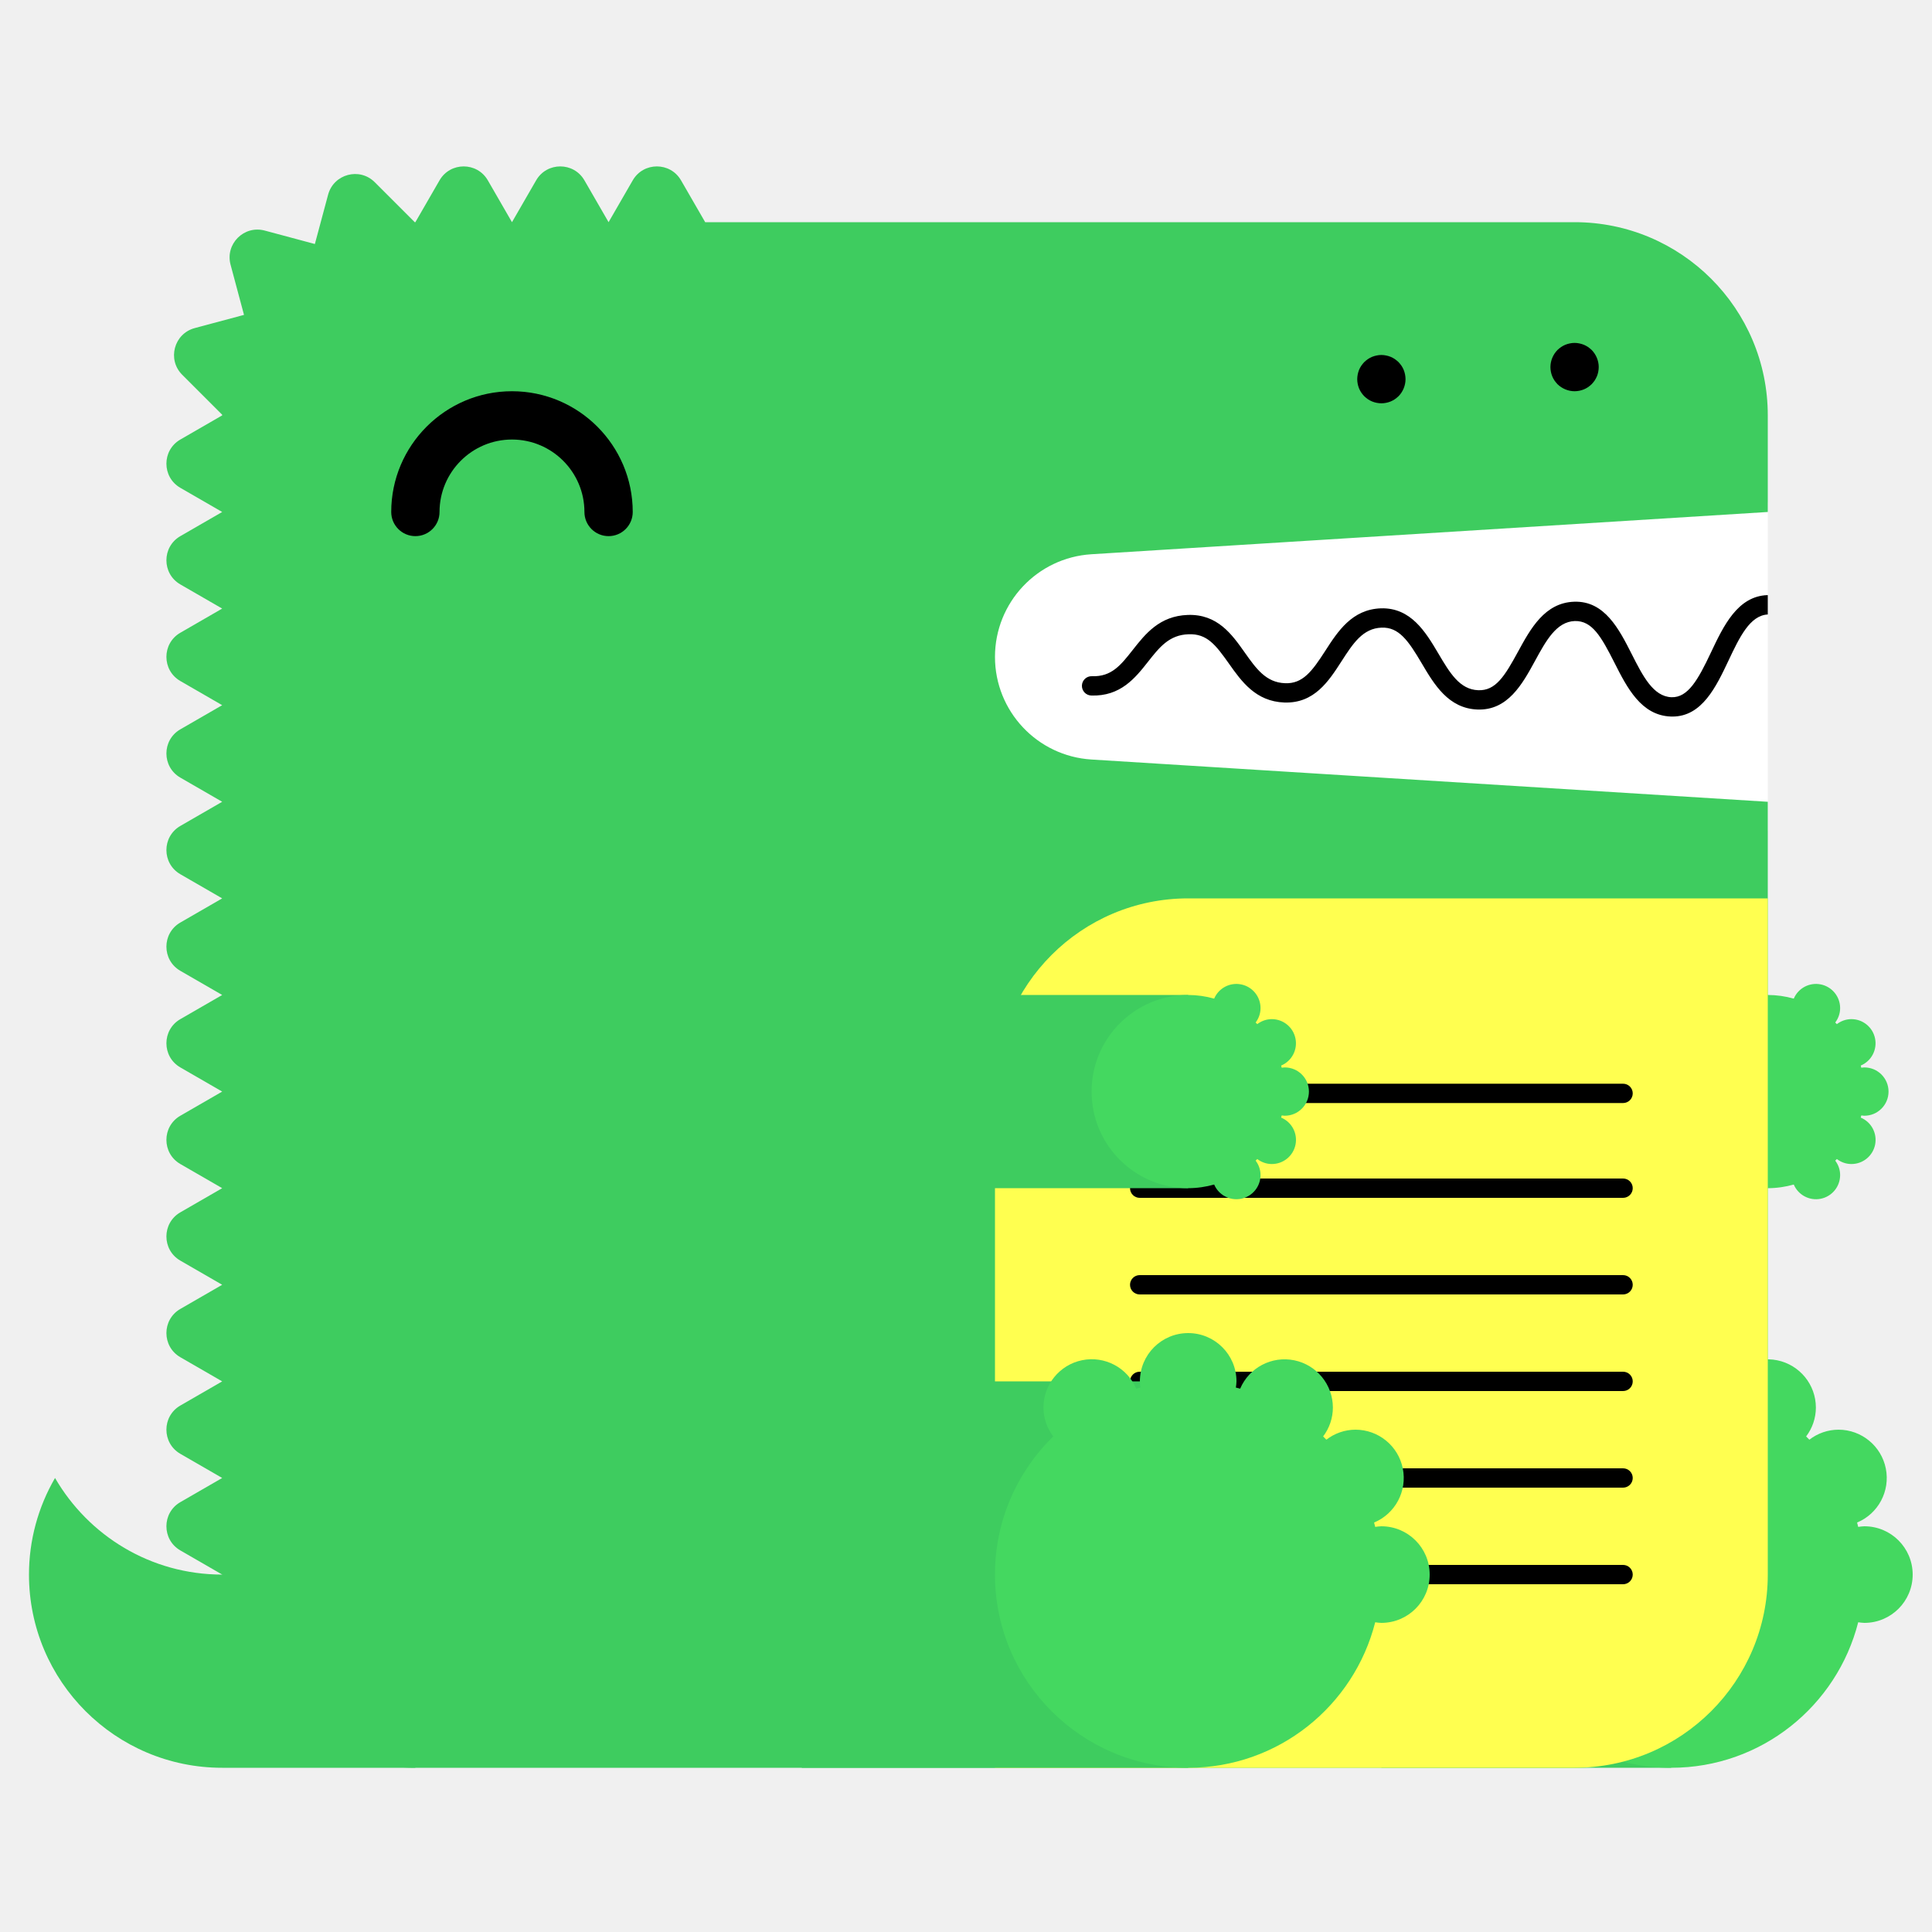
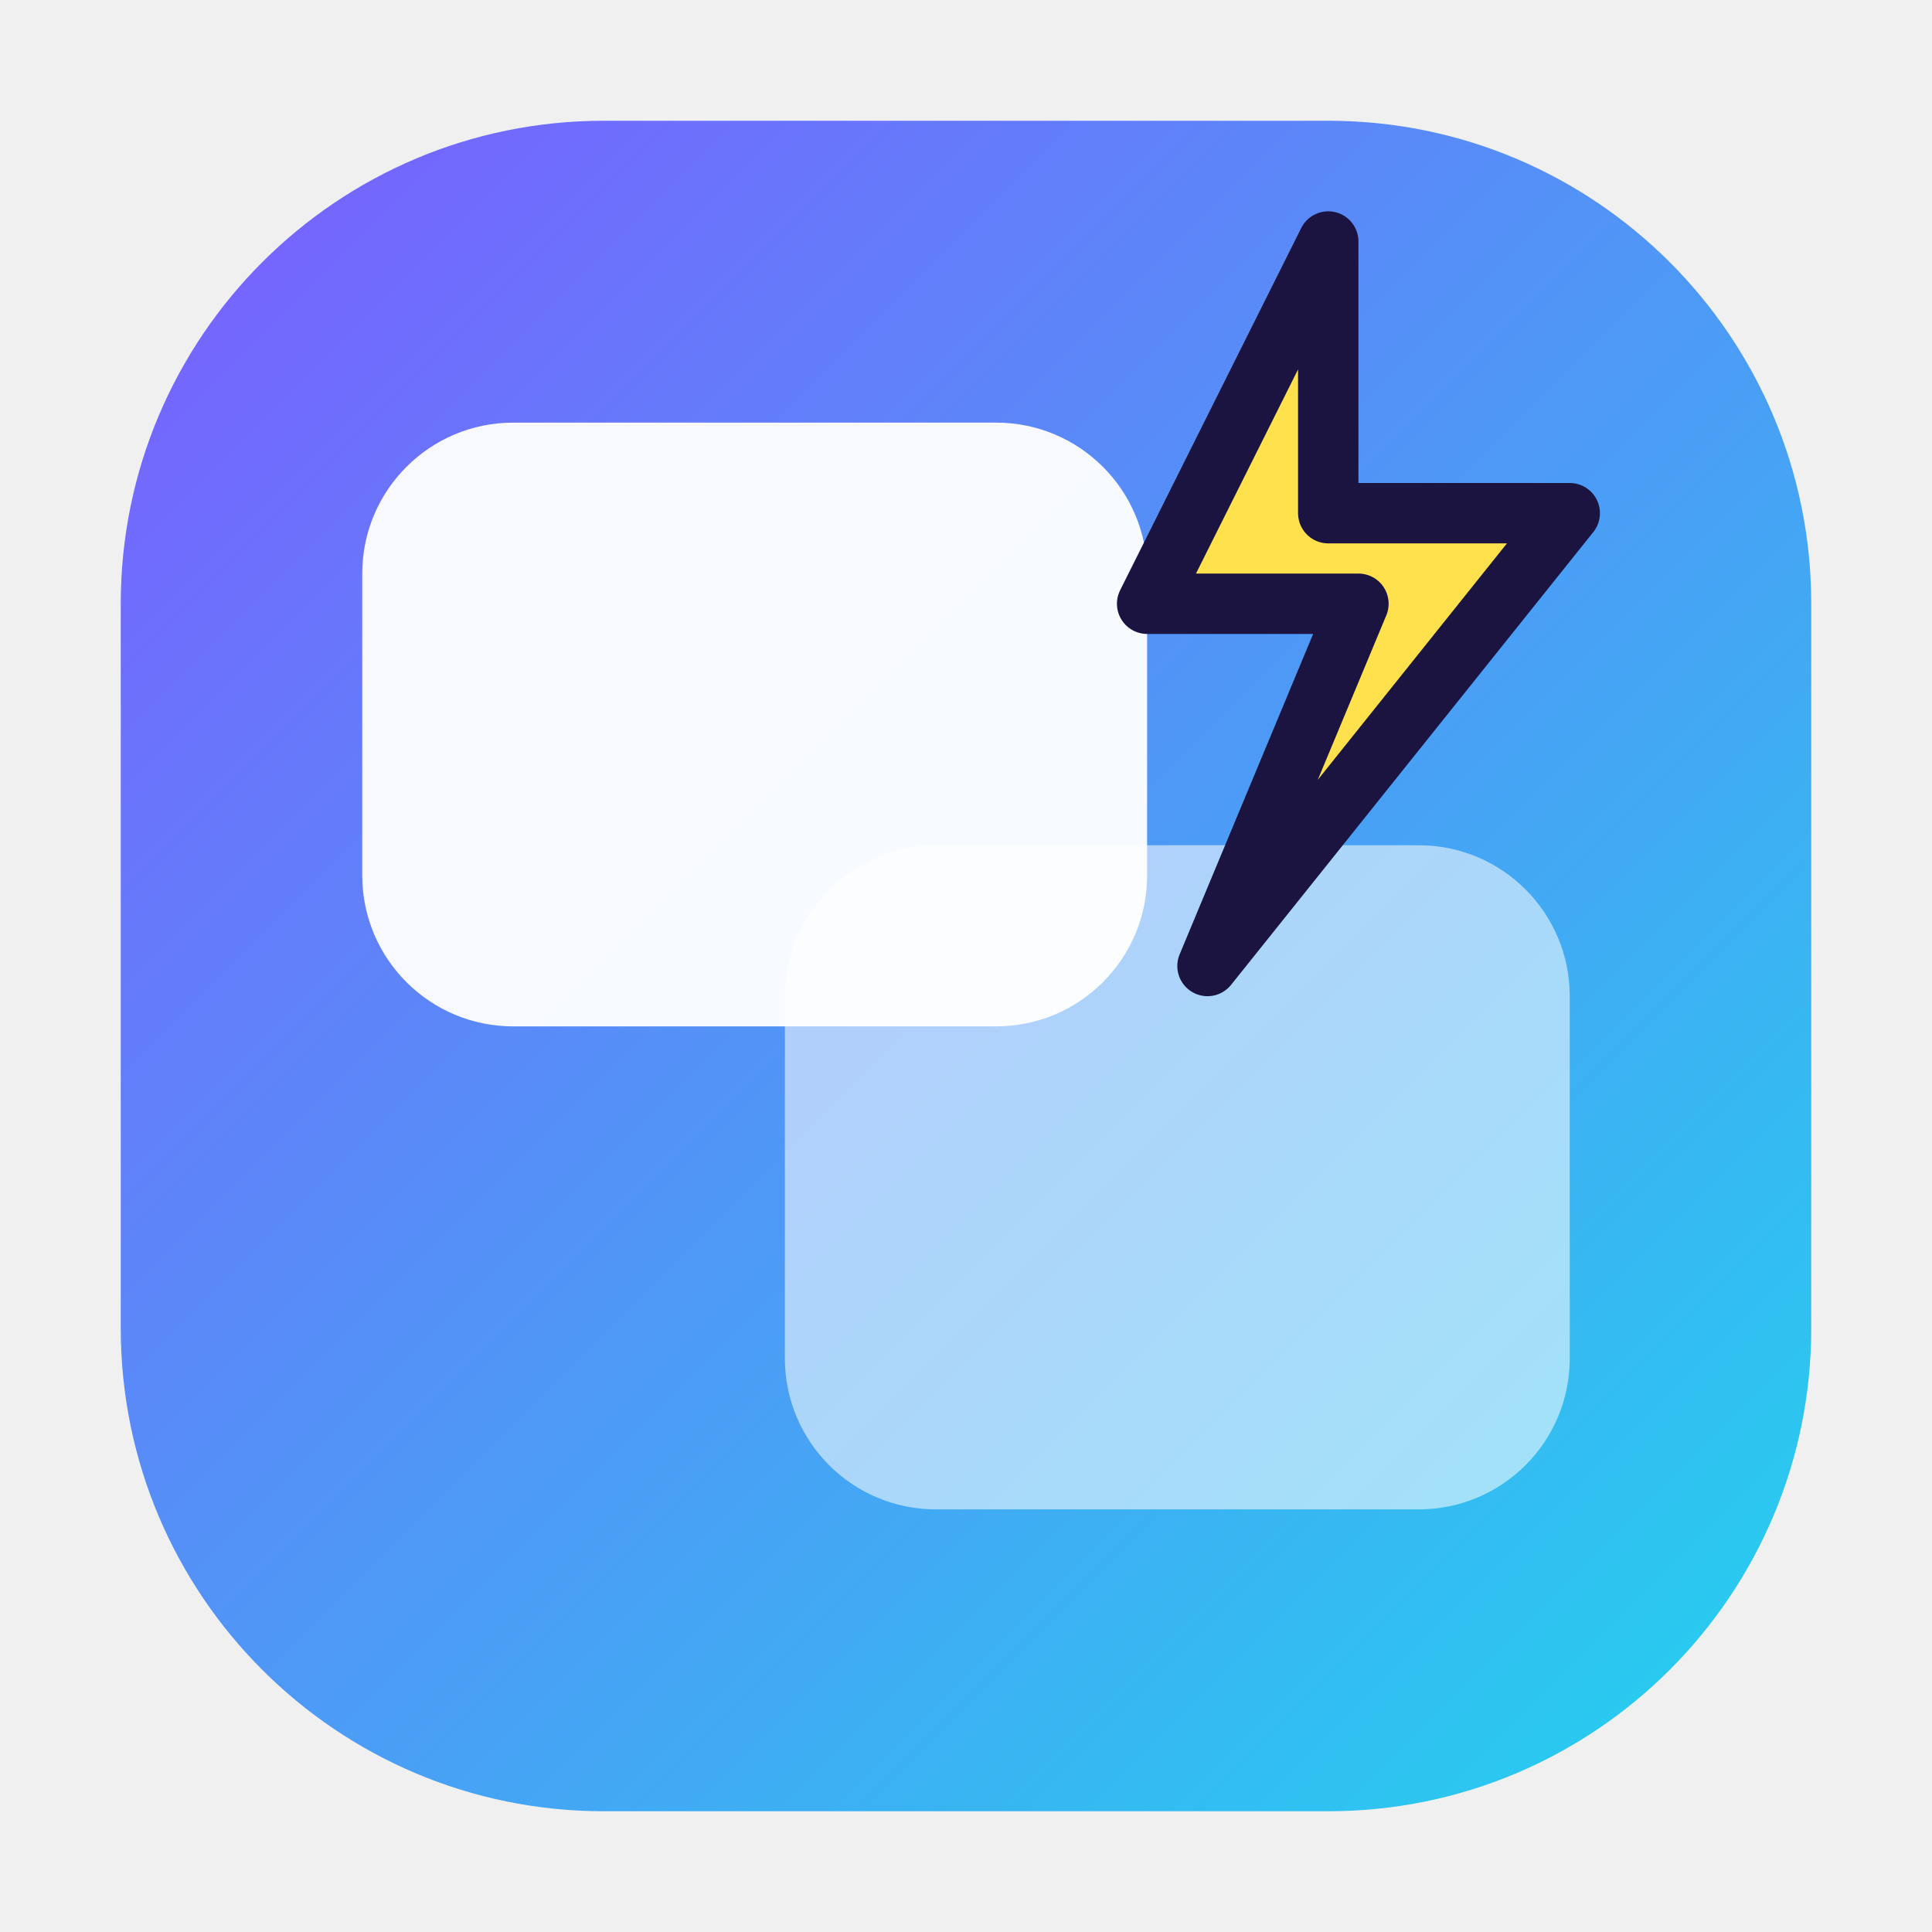
- <svg xmlns="http://www.w3.org/2000/svg" width="200" height="200" viewBox="0 0 200 200">
-   <g fill="none" fill-rule="evenodd">
-     <path fill="#FFF" d="M99 52h84v34H99z" />
-     <path d="M23 163c-7.398 0-13.843-4.027-17.303-10A19.886 19.886 0 0 0 3 163c0 11.046 8.954 20 20 20h20v-20H23z" fill="#3ECC5F" />
-     <path d="M112.98 57.376L183 53V43c0-11.046-8.954-20-20-20H73l-2.5-4.33c-1.112-1.925-3.889-1.925-5 0L63 23l-2.5-4.33c-1.111-1.925-3.889-1.925-5 0L53 23l-2.5-4.33c-1.111-1.925-3.889-1.925-5 0L43 23c-.022 0-.042.003-.065.003l-4.142-4.141c-1.57-1.571-4.252-.853-4.828 1.294l-1.369 5.104-5.192-1.392c-2.148-.575-4.111 1.389-3.535 3.536l1.39 5.193-5.102 1.367c-2.148.576-2.867 3.259-1.296 4.83l4.142 4.142c0 .021-.003.042-.003.064l-4.33 2.5c-1.925 1.111-1.925 3.889 0 5L23 53l-4.33 2.5c-1.925 1.111-1.925 3.889 0 5L23 63l-4.33 2.5c-1.925 1.111-1.925 3.889 0 5L23 73l-4.33 2.5c-1.925 1.111-1.925 3.889 0 5L23 83l-4.33 2.5c-1.925 1.111-1.925 3.889 0 5L23 93l-4.33 2.5c-1.925 1.111-1.925 3.889 0 5L23 103l-4.33 2.5c-1.925 1.111-1.925 3.889 0 5L23 113l-4.33 2.5c-1.925 1.111-1.925 3.889 0 5L23 123l-4.33 2.5c-1.925 1.111-1.925 3.889 0 5L23 133l-4.33 2.5c-1.925 1.111-1.925 3.889 0 5L23 143l-4.33 2.5c-1.925 1.111-1.925 3.889 0 5L23 153l-4.33 2.5c-1.925 1.111-1.925 3.889 0 5L23 163c0 11.046 8.954 20 20 20h120c11.046 0 20-8.954 20-20V83l-70.02-4.376A10.645 10.645 0 0 1 103 68c0-5.621 4.37-10.273 9.98-10.624" fill="#3ECC5F" />
-     <path fill="#3ECC5F" d="M143 183h30v-40h-30z" />
-     <path d="M193 158c-.219 0-.428.037-.639.064-.038-.15-.074-.301-.116-.451A5 5 0 0 0 190.32 148a4.96 4.96 0 0 0-3.016 1.036 26.531 26.531 0 0 0-.335-.336 4.955 4.955 0 0 0 1.011-2.987 5 5 0 0 0-9.599-1.959c-.148-.042-.297-.077-.445-.115.027-.211.064-.42.064-.639a5 5 0 0 0-5-5 5 5 0 0 0-5 5c0 .219.037.428.064.639-.148.038-.297.073-.445.115a4.998 4.998 0 0 0-9.599 1.959c0 1.125.384 2.151 1.011 2.987-3.717 3.632-6.031 8.693-6.031 14.3 0 11.046 8.954 20 20 20 9.339 0 17.16-6.41 19.361-15.064.211.027.42.064.639.064a5 5 0 0 0 5-5 5 5 0 0 0-5-5" fill="#44D860" />
-     <path fill="#3ECC5F" d="M153 123h30v-20h-30z" />
-     <path d="M193 115.5a2.5 2.5 0 1 0 0-5c-.109 0-.214.019-.319.032-.02-.075-.037-.15-.058-.225a2.501 2.501 0 0 0-.963-4.807c-.569 0-1.088.197-1.508.518a6.653 6.653 0 0 0-.168-.168c.314-.417.506-.931.506-1.494a2.5 2.5 0 0 0-4.8-.979A9.987 9.987 0 0 0 183 103c-5.522 0-10 4.478-10 10s4.478 10 10 10c.934 0 1.833-.138 2.69-.377a2.5 2.5 0 0 0 4.8-.979c0-.563-.192-1.077-.506-1.494.057-.055.113-.111.168-.168.42.321.939.518 1.508.518a2.5 2.5 0 0 0 .963-4.807c.021-.074.038-.15.058-.225.105.013.21.032.319.032" fill="#44D860" />
-     <path d="M63 55.5a2.5 2.5 0 0 1-2.5-2.5c0-4.136-3.364-7.5-7.5-7.5s-7.5 3.364-7.5 7.5a2.5 2.5 0 1 1-5 0c0-6.893 5.607-12.5 12.5-12.5S65.5 46.107 65.5 53a2.5 2.5 0 0 1-2.5 2.5" fill="#000" />
-     <path d="M103 183h60c11.046 0 20-8.954 20-20V93h-60c-11.046 0-20 8.954-20 20v70z" fill="#FFFF50" />
-     <path d="M168.02 124h-50.04a1 1 0 1 1 0-2h50.04a1 1 0 1 1 0 2m0 20h-50.04a1 1 0 1 1 0-2h50.04a1 1 0 1 1 0 2m0 20h-50.04a1 1 0 1 1 0-2h50.04a1 1 0 1 1 0 2m0-49.814h-50.04a1 1 0 1 1 0-2h50.04a1 1 0 1 1 0 2m0 19.814h-50.04a1 1 0 1 1 0-2h50.04a1 1 0 1 1 0 2m0 20h-50.04a1 1 0 1 1 0-2h50.04a1 1 0 1 1 0 2M183 61.611c-.012 0-.022-.006-.034-.005-3.09.105-4.552 3.196-5.842 5.923-1.346 2.85-2.387 4.703-4.093 4.647-1.889-.068-2.969-2.202-4.113-4.46-1.314-2.594-2.814-5.536-5.963-5.426-3.046.104-4.513 2.794-5.807 5.167-1.377 2.528-2.314 4.065-4.121 3.994-1.927-.07-2.951-1.805-4.136-3.813-1.321-2.236-2.848-4.75-5.936-4.664-2.994.103-4.465 2.385-5.763 4.4-1.373 2.13-2.335 3.428-4.165 3.351-1.973-.07-2.992-1.51-4.171-3.177-1.324-1.873-2.816-3.993-5.895-3.89-2.928.1-4.399 1.97-5.696 3.618-1.232 1.564-2.194 2.802-4.229 2.724a1 1 0 0 0-.072 2c3.017.101 4.545-1.8 5.872-3.487 1.177-1.496 2.193-2.787 4.193-2.855 1.926-.082 2.829 1.115 4.195 3.045 1.297 1.834 2.769 3.914 5.731 4.021 3.103.104 4.596-2.215 5.918-4.267 1.182-1.834 2.202-3.417 4.15-3.484 1.793-.067 2.769 1.35 4.145 3.681 1.297 2.197 2.766 4.686 5.787 4.796 3.125.108 4.634-2.62 5.949-5.035 1.139-2.088 2.214-4.06 4.119-4.126 1.793-.042 2.728 1.595 4.111 4.33 1.292 2.553 2.757 5.445 5.825 5.556l.169.003c3.064 0 4.518-3.075 5.805-5.794 1.139-2.41 2.217-4.68 4.067-4.773v-2z" fill="#000" />
-     <path fill="#3ECC5F" d="M83 183h40v-40H83z" />
-     <path d="M143 158c-.219 0-.428.037-.639.064-.038-.15-.074-.301-.116-.451A5 5 0 0 0 140.32 148a4.96 4.96 0 0 0-3.016 1.036 26.531 26.531 0 0 0-.335-.336 4.955 4.955 0 0 0 1.011-2.987 5 5 0 0 0-9.599-1.959c-.148-.042-.297-.077-.445-.115.027-.211.064-.42.064-.639a5 5 0 0 0-5-5 5 5 0 0 0-5 5c0 .219.037.428.064.639-.148.038-.297.073-.445.115a4.998 4.998 0 0 0-9.599 1.959c0 1.125.384 2.151 1.011 2.987-3.717 3.632-6.031 8.693-6.031 14.3 0 11.046 8.954 20 20 20 9.339 0 17.16-6.41 19.361-15.064.211.027.42.064.639.064a5 5 0 0 0 5-5 5 5 0 0 0-5-5" fill="#44D860" />
-     <path fill="#3ECC5F" d="M83 123h40v-20H83z" />
-     <path d="M133 115.5a2.5 2.5 0 1 0 0-5c-.109 0-.214.019-.319.032-.02-.075-.037-.15-.058-.225a2.501 2.501 0 0 0-.963-4.807c-.569 0-1.088.197-1.508.518a6.653 6.653 0 0 0-.168-.168c.314-.417.506-.931.506-1.494a2.5 2.5 0 0 0-4.8-.979A9.987 9.987 0 0 0 123 103c-5.522 0-10 4.478-10 10s4.478 10 10 10c.934 0 1.833-.138 2.69-.377a2.5 2.5 0 0 0 4.8-.979c0-.563-.192-1.077-.506-1.494.057-.055.113-.111.168-.168.42.321.939.518 1.508.518a2.5 2.5 0 0 0 .963-4.807c.021-.074.038-.15.058-.225.105.013.21.032.319.032" fill="#44D860" />
-     <path d="M143 41.75c-.16 0-.33-.02-.49-.05a2.52 2.52 0 0 1-.47-.14c-.15-.06-.29-.14-.431-.23-.13-.09-.259-.2-.38-.31-.109-.12-.219-.24-.309-.38s-.17-.28-.231-.43a2.619 2.619 0 0 1-.189-.96c0-.16.02-.33.05-.49.03-.16.08-.31.139-.47.061-.15.141-.29.231-.43.09-.13.2-.26.309-.38.121-.11.25-.22.38-.31.141-.09.281-.17.431-.23.149-.06.31-.11.47-.14.32-.07.65-.07.98 0 .159.03.32.08.47.14.149.06.29.14.43.23.13.09.259.2.38.31.11.12.22.25.31.38.09.14.17.28.23.43.06.16.11.31.14.47.029.16.05.33.05.49 0 .66-.271 1.31-.73 1.77-.121.11-.25.22-.38.31-.14.09-.281.17-.43.23a2.565 2.565 0 0 1-.96.19m20-1.25c-.66 0-1.3-.27-1.771-.73a3.802 3.802 0 0 1-.309-.38c-.09-.14-.17-.28-.231-.43a2.619 2.619 0 0 1-.189-.96c0-.66.27-1.3.729-1.77.121-.11.25-.22.38-.31.141-.09.281-.17.431-.23.149-.06.31-.11.47-.14.32-.07.66-.07.98 0 .159.03.32.08.47.14.149.06.29.14.43.23.13.09.259.2.38.31.459.47.73 1.11.73 1.77 0 .16-.021.33-.05.49-.03.16-.08.32-.14.47-.07.15-.14.29-.23.43-.09.13-.2.26-.31.38-.121.11-.25.22-.38.31-.14.09-.281.17-.43.23a2.565 2.565 0 0 1-.96.19" fill="#000" />
-   </g>
+ <svg xmlns="http://www.w3.org/2000/svg" viewBox="0 0 64 64">
+   <defs>
+     <linearGradient id="g" x1="0" y1="0" x2="1" y2="1">
+       <stop offset="0" stop-color="#7c5cff" />
+       <stop offset="1" stop-color="#22d3ee" />
+     </linearGradient>
+   </defs>
+   <rect x="4" y="4" width="56" height="56" rx="16" fill="url(#g)" />
+   <rect x="12" y="14" width="26" height="20" rx="5" fill="#fff" opacity=".95" />
+   <rect x="26" y="28" width="26" height="22" rx="5" fill="#fff" opacity=".55" />
+   <path d="M44 8l-6 12h7l-5 12 12-15h-8z" fill="#ffe14d" stroke="#1b1340" stroke-width="2" stroke-linejoin="round" />
</svg>
